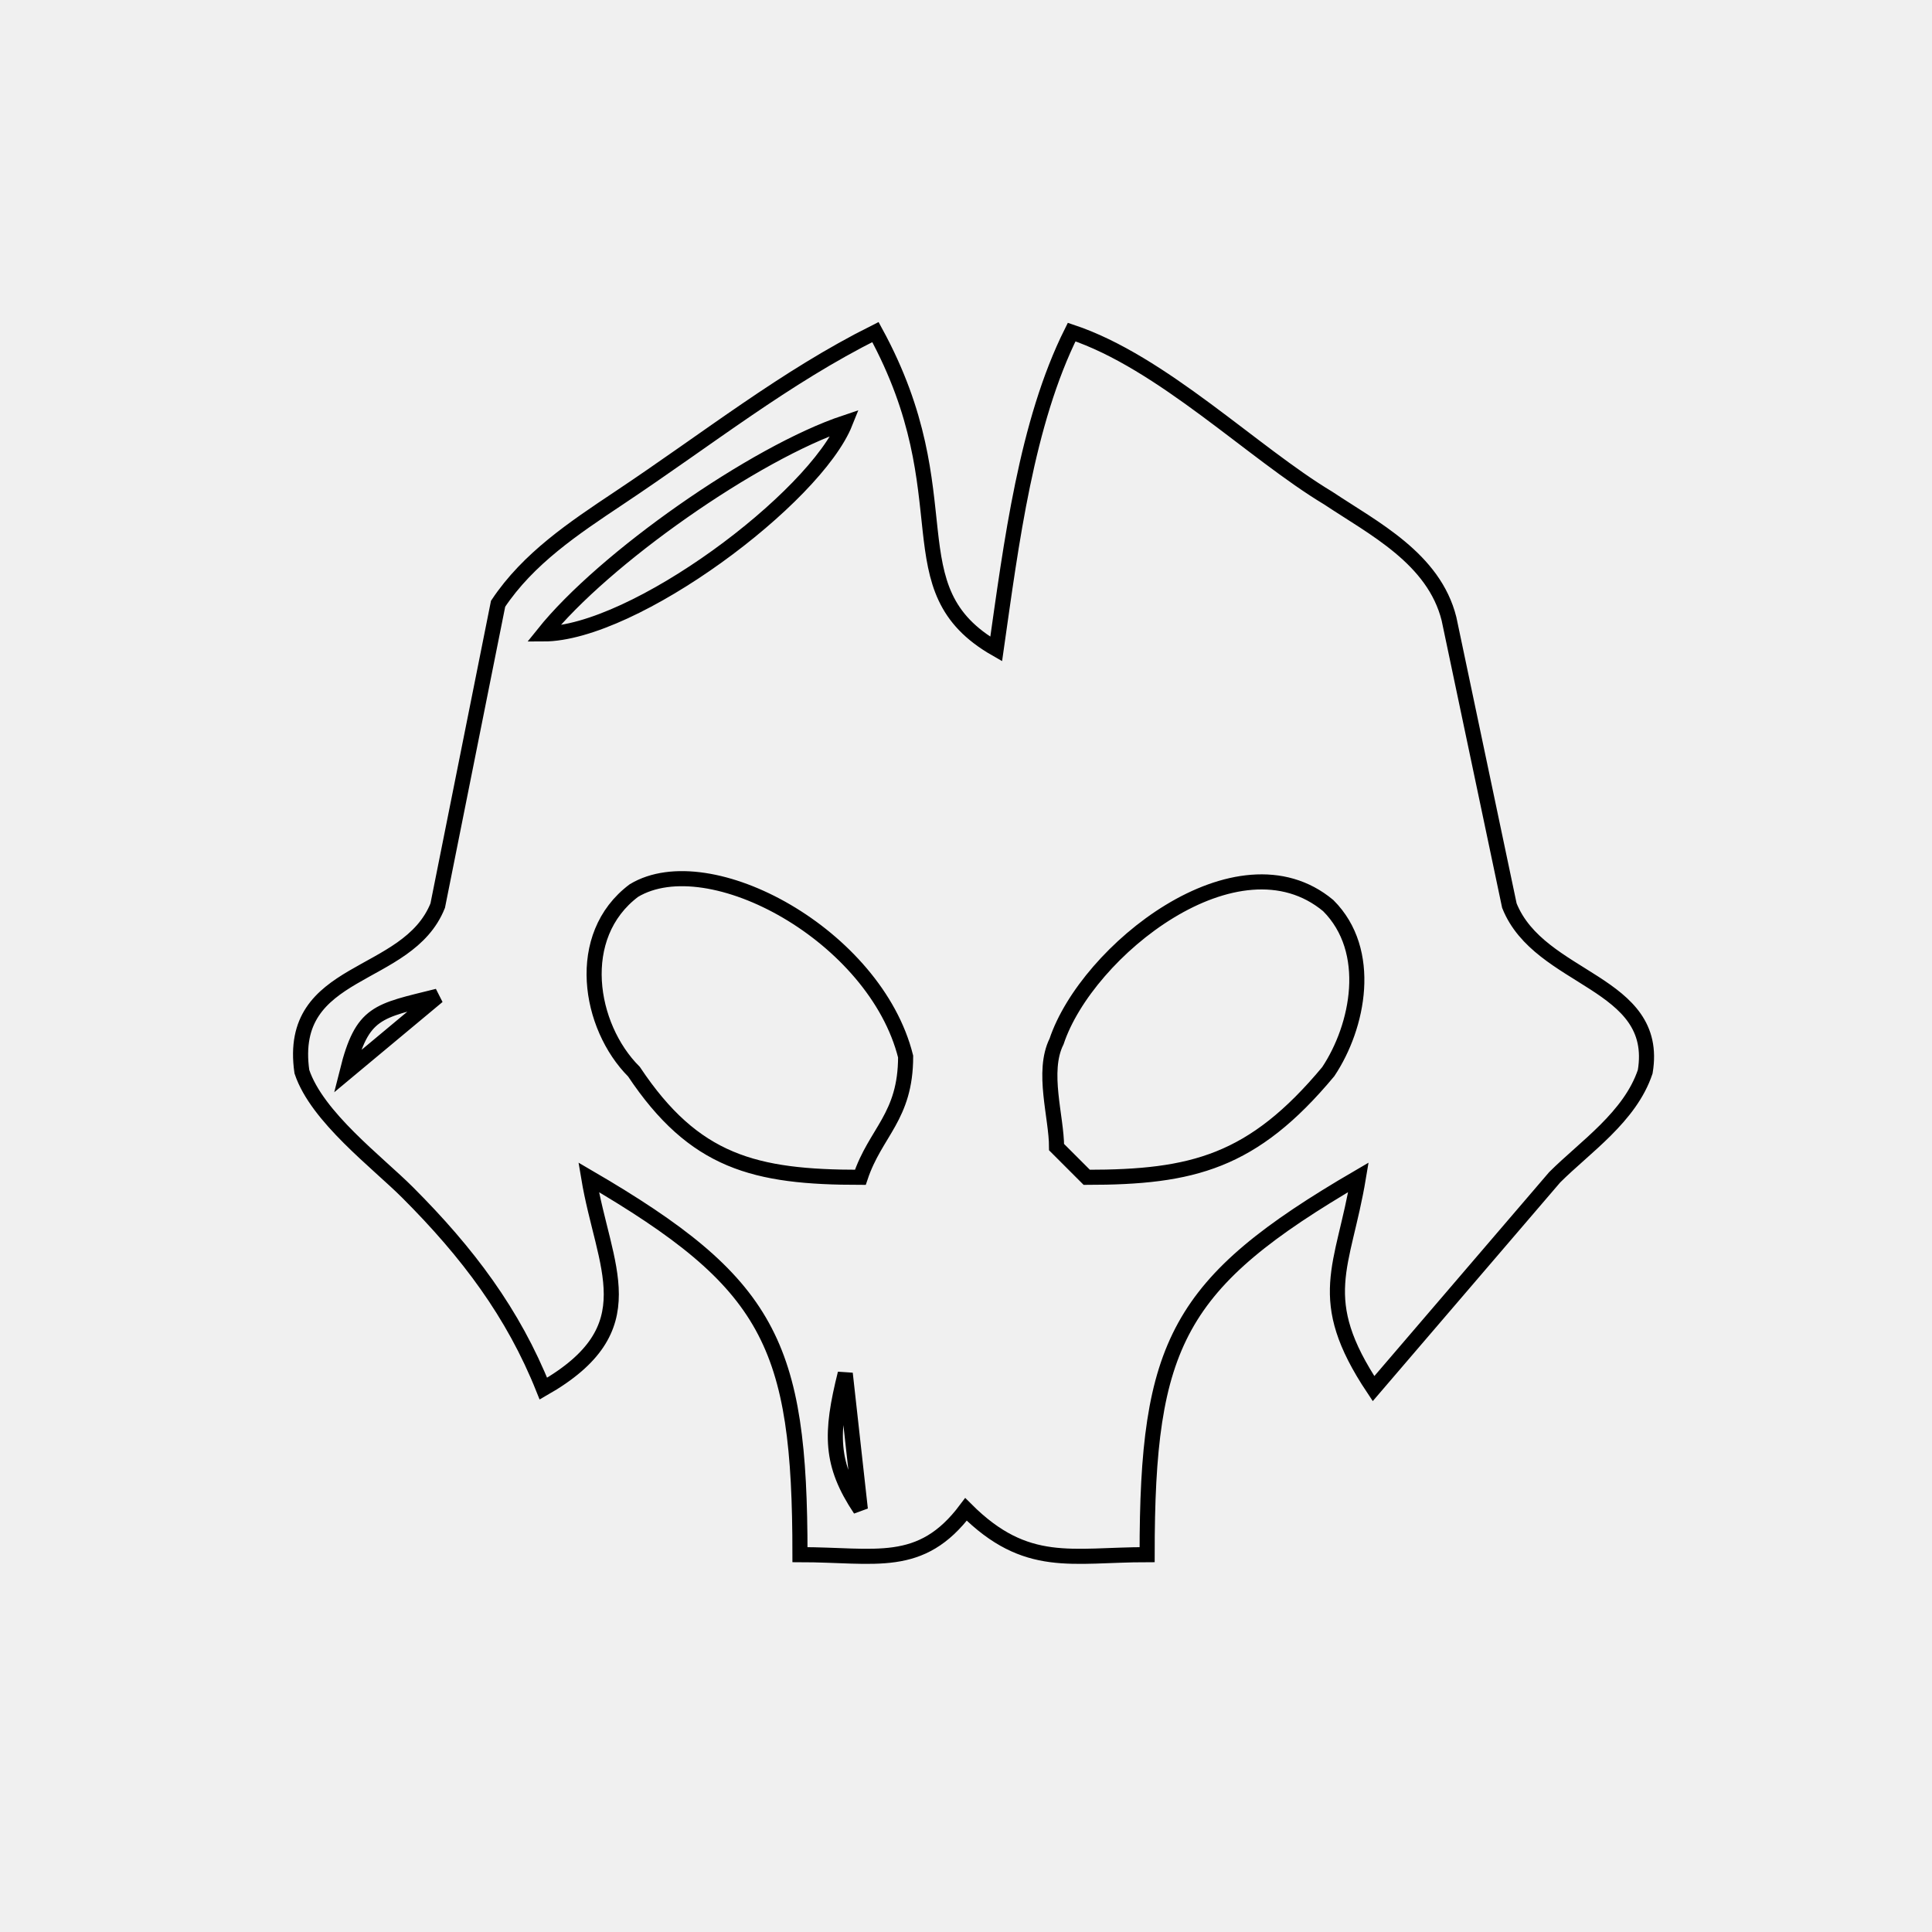
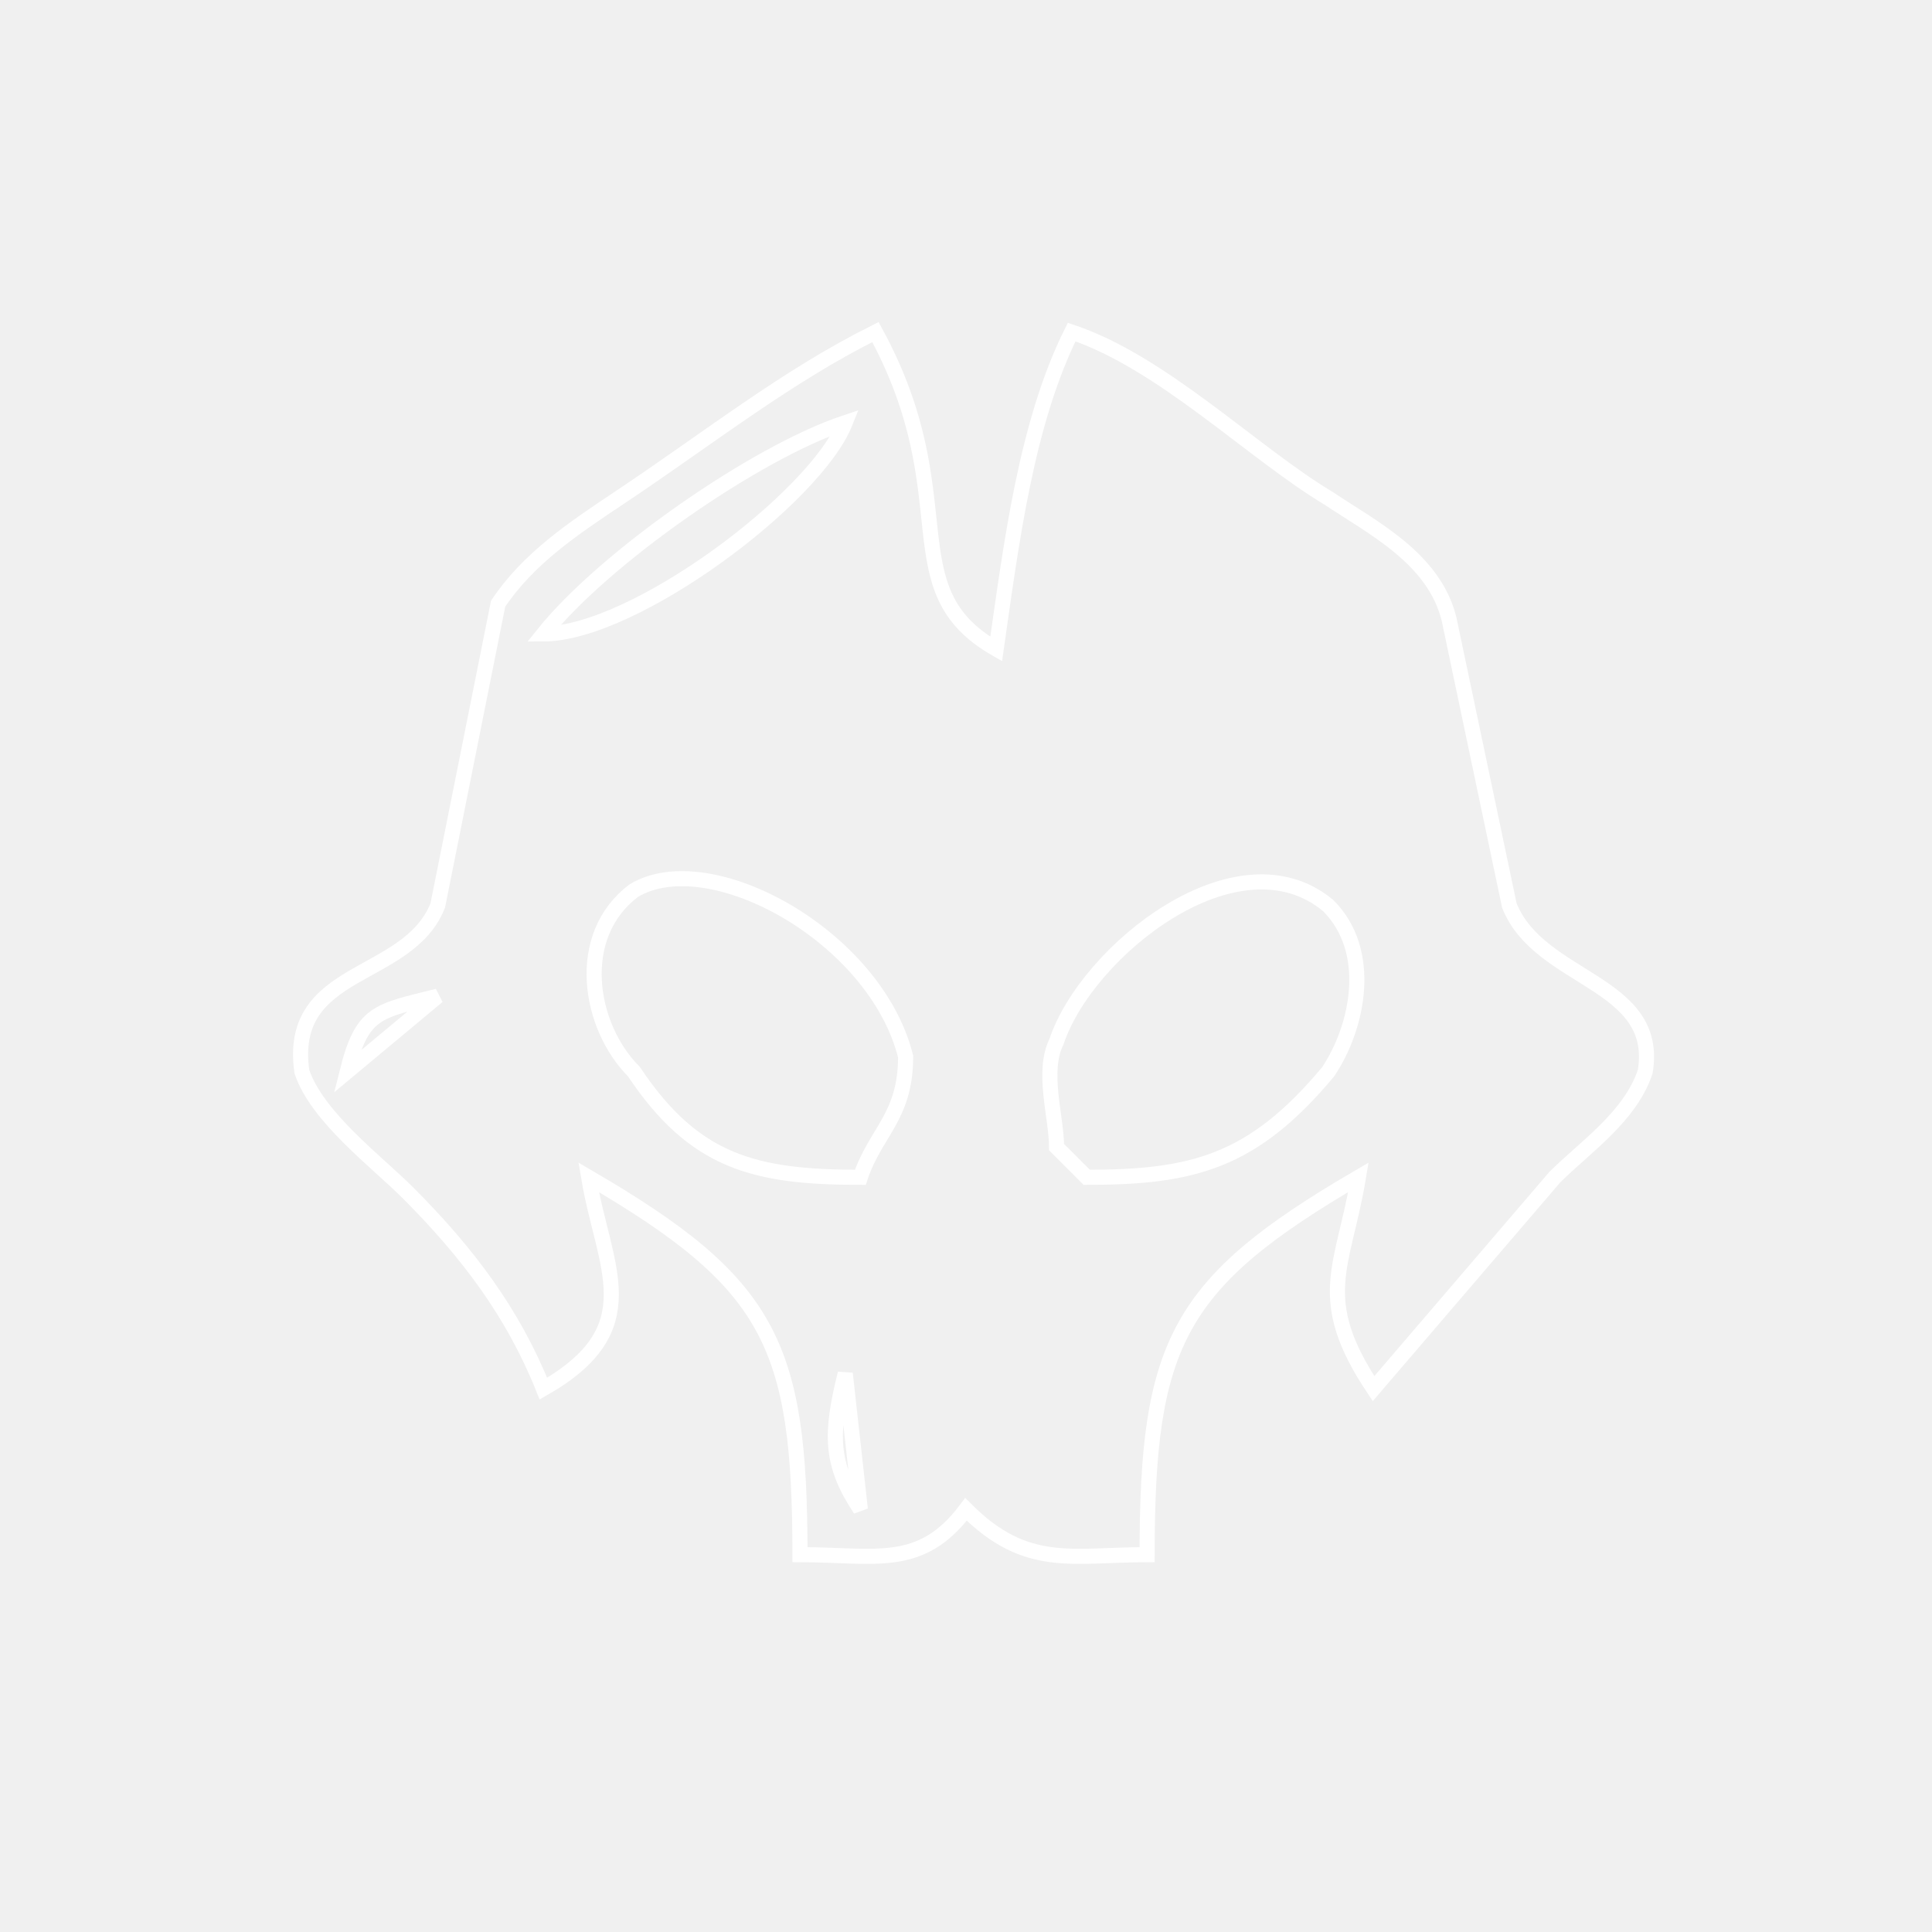
<svg xmlns="http://www.w3.org/2000/svg" viewBox="0 0 128 128">
  <defs />
-   <path fill="none" stroke="#000" d="M36 92c7-4 4-8 3-14 12 7 14 11 14 25 5 0 8 1 11-3 4 4 7 3 12 3 0-14 2-18 14-25-1 6-3 8 1 14l12-14c2-2 5-4 6-7 1-6-7-6-9-11l-4-19c-1-4-5-6-8-8-5-3-11-9-17-11-3 6-4 14-5 21-7-4-2-10-8-21-6 3-11 7-17 11-3 2-6 4-8 7l-4 20c-2 5-10 4-9 11 1 3 5 6 7 8 4 4 7 8 9 13zm20-64c-2 5-14 14-20 14 4-5 14-12 20-14zm1 50c-7 0-11-1-15-7-3-3-4-9 0-12 5-3 16 3 18 11 0 4-2 5-3 8zm15 0l-2-2c0-2-1-5 0-7 2-6 12-14 18-9 3 3 2 8 0 11-5 6-9 7-16 7zM29 66l-6 5c1-4 2-4 6-5zm27 25l1 9c-2-3-2-5-1-9z" />
+   <path fill="none" stroke="white" d="M36 92c7-4 4-8 3-14 12 7 14 11 14 25 5 0 8 1 11-3 4 4 7 3 12 3 0-14 2-18 14-25-1 6-3 8 1 14l12-14c2-2 5-4 6-7 1-6-7-6-9-11l-4-19c-1-4-5-6-8-8-5-3-11-9-17-11-3 6-4 14-5 21-7-4-2-10-8-21-6 3-11 7-17 11-3 2-6 4-8 7l-4 20c-2 5-10 4-9 11 1 3 5 6 7 8 4 4 7 8 9 13zm20-64c-2 5-14 14-20 14 4-5 14-12 20-14zm1 50c-7 0-11-1-15-7-3-3-4-9 0-12 5-3 16 3 18 11 0 4-2 5-3 8zm15 0l-2-2c0-2-1-5 0-7 2-6 12-14 18-9 3 3 2 8 0 11-5 6-9 7-16 7zM29 66l-6 5c1-4 2-4 6-5zm27 25l1 9c-2-3-2-5-1-9z" />
</svg>
